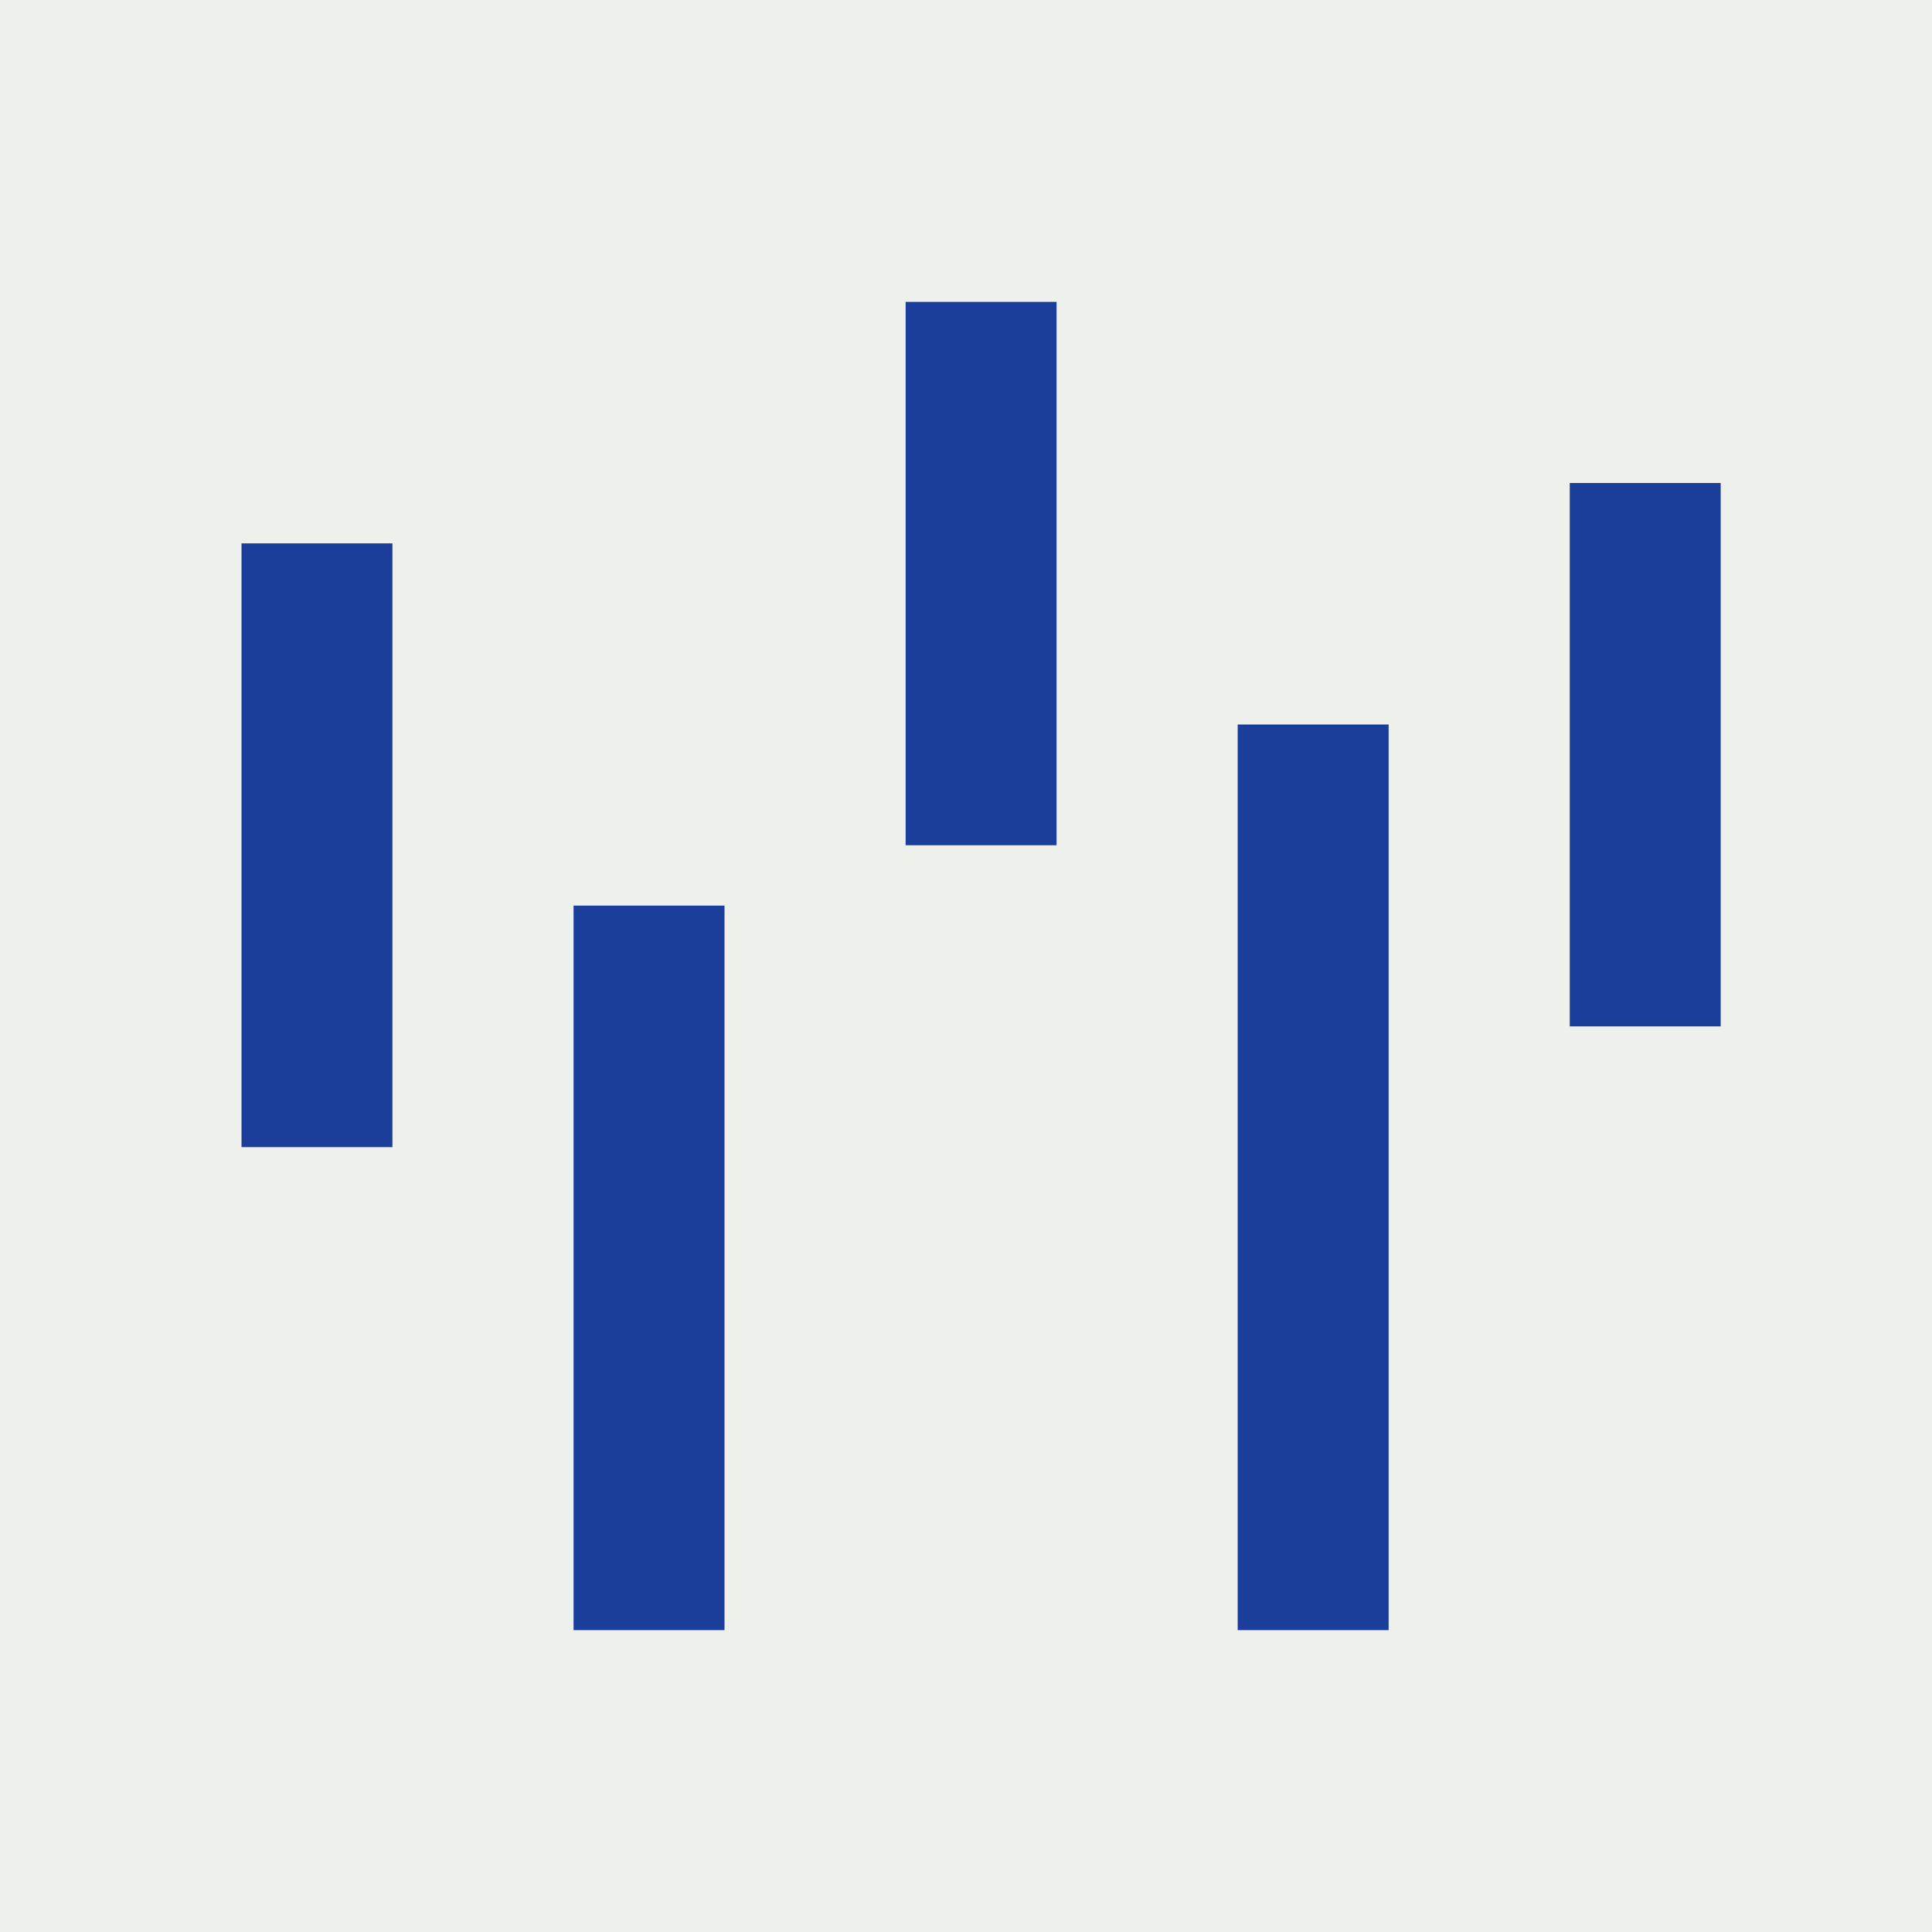
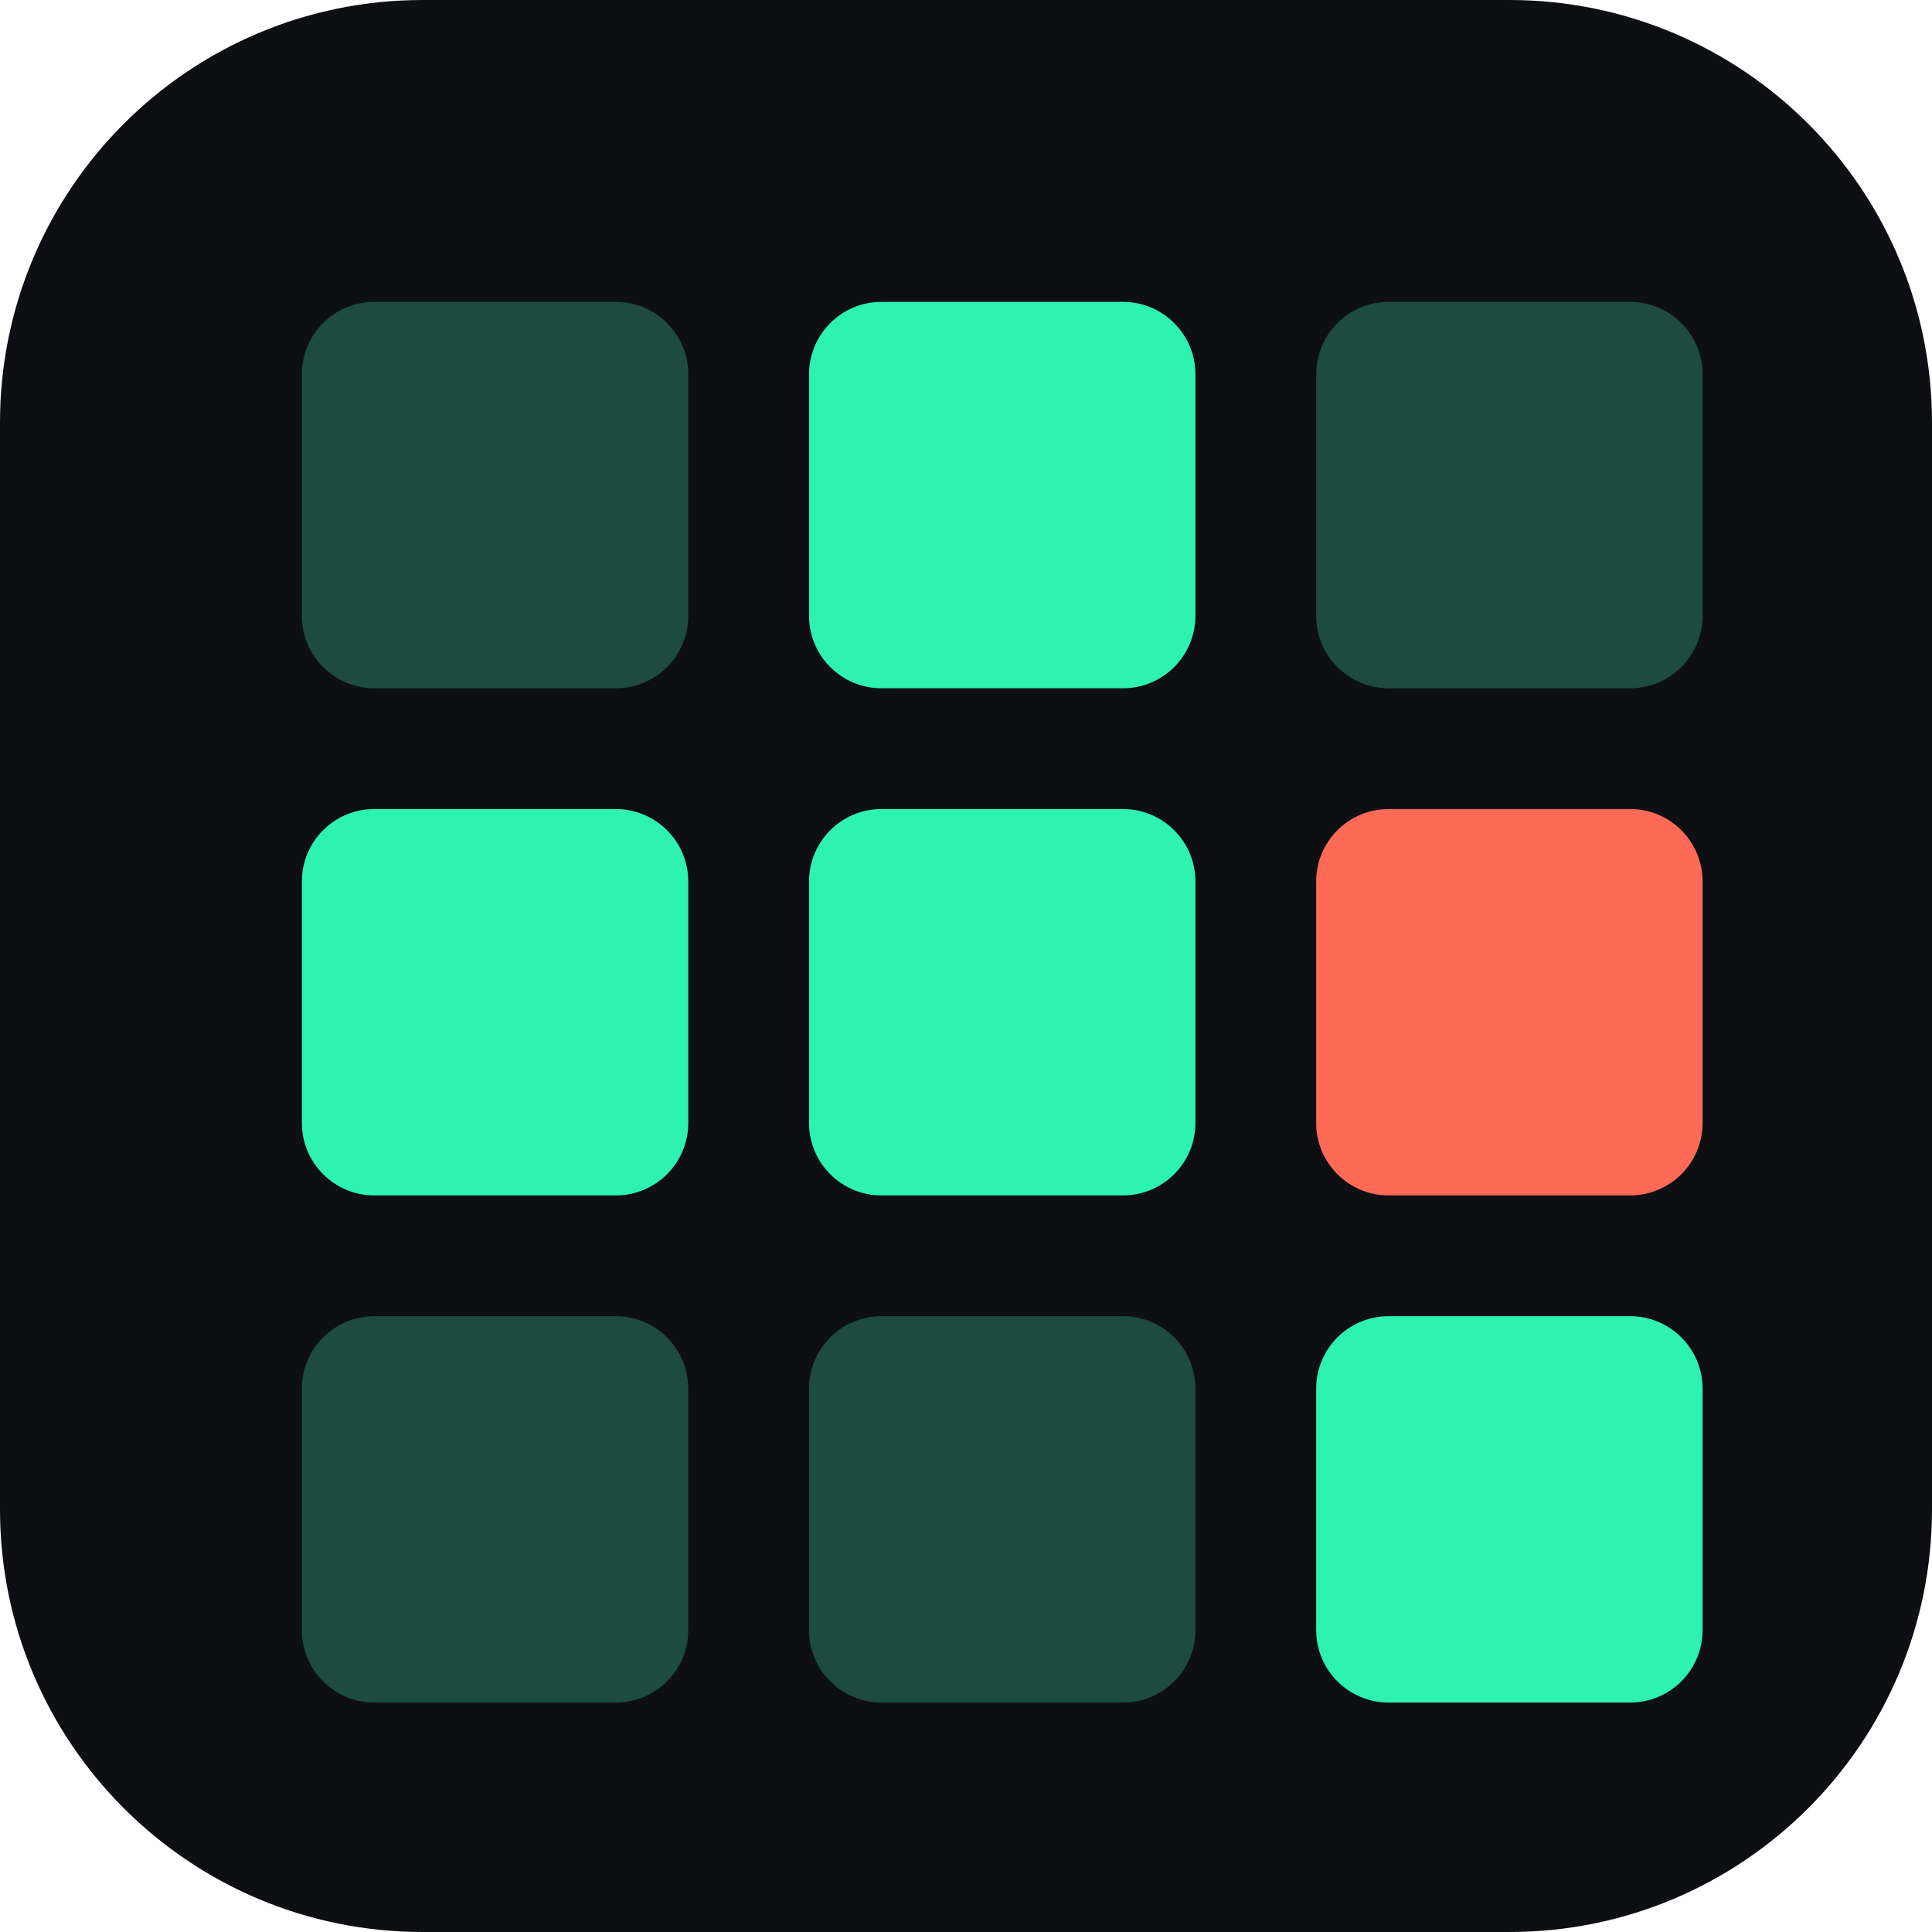
<svg xmlns="http://www.w3.org/2000/svg" viewBox="0 0 32 32">
-   <style>.b{fill:#EEF0EC}.s{fill:#1B3E9A}@media (prefers-color-scheme:dark){.b{fill:#0C2136}.s{fill:#8FC6F4}}</style>
-   <rect class="b" width="32" height="32" />
-   <rect class="s" x="4" y="9" width="2.5" height="10" />
-   <rect class="s" x="9.5" y="15" width="2.5" height="12" />
-   <rect class="s" x="15" y="5" width="2.5" height="9" />
-   <rect class="s" x="20.5" y="12" width="2.5" height="15" />
-   <rect class="s" x="26" y="8" width="2.5" height="9" />
+   <rect width="32" height="32" rx="7" fill="#0D0F13" />
+   <rect x="5" y="5" width="6.4" height="6.4" rx="1.2" fill="#1D4B3F" />
+   <rect x="13.4" y="5" width="6.4" height="6.4" rx="1.2" fill="#2EF2B0" />
+   <rect x="21.8" y="5" width="6.4" height="6.4" rx="1.2" fill="#1D4B3F" />
+   <rect x="5" y="13.4" width="6.4" height="6.4" rx="1.2" fill="#2EF2B0" />
+   <rect x="13.4" y="13.4" width="6.4" height="6.4" rx="1.2" fill="#2EF2B0" />
+   <rect x="21.8" y="13.4" width="6.4" height="6.4" rx="1.2" fill="#FF6A57" />
+   <rect x="5" y="21.8" width="6.4" height="6.4" rx="1.2" fill="#1D4B3F" />
+   <rect x="13.4" y="21.8" width="6.4" height="6.4" rx="1.2" fill="#1D4B3F" />
+   <rect x="21.8" y="21.8" width="6.4" height="6.4" rx="1.2" fill="#2EF2B0" />
</svg>
